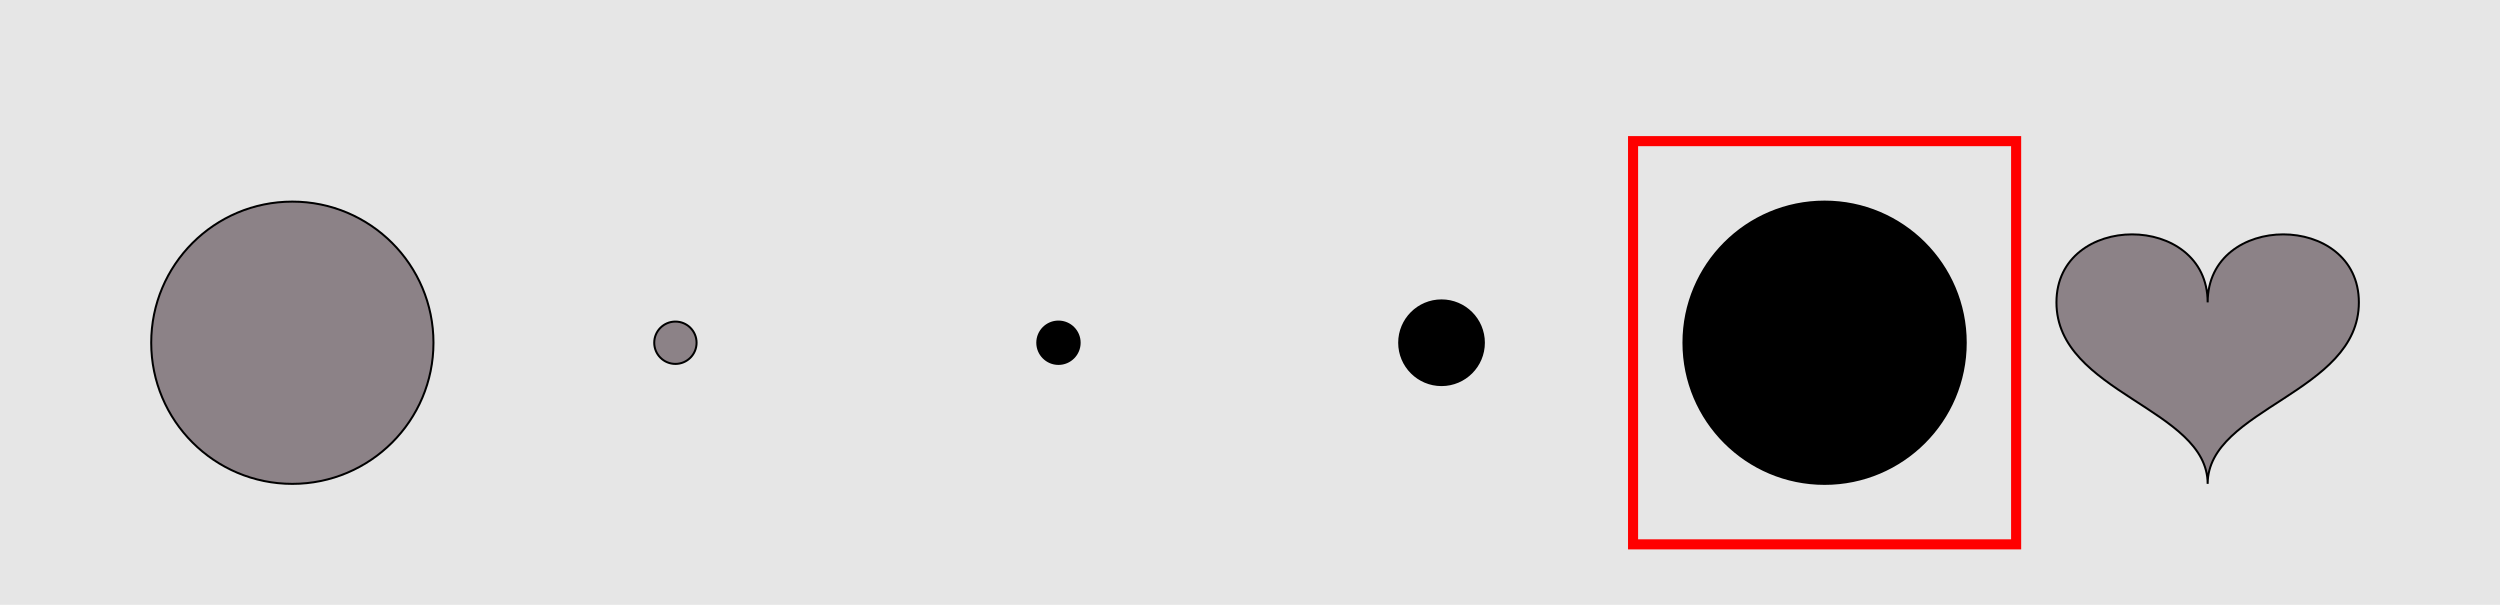
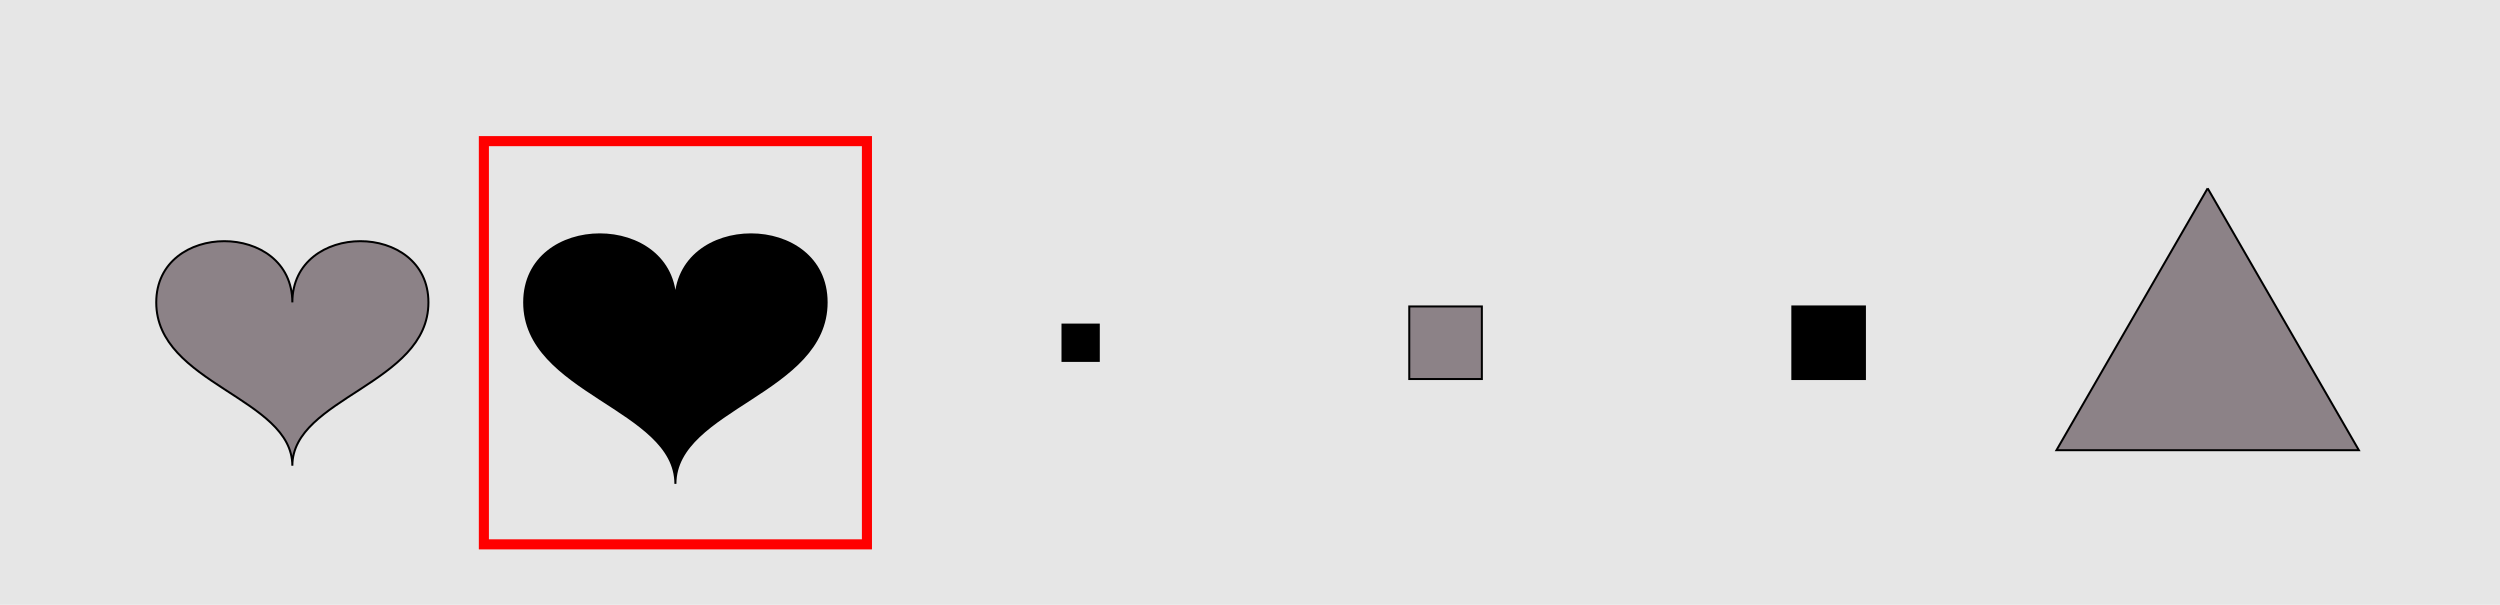
<svg xmlns="http://www.w3.org/2000/svg" width="1240pt" height="300pt" viewBox="0 0 1240 300" version="1.1">
  <g id="surface591">
    <rect x="0" y="0" width="1240" height="300" style="fill:rgb(90%,90%,90%);fill-opacity:1;stroke:none;" />
-     <path style="fill:none;stroke-width:5;stroke-linecap:butt;stroke-linejoin:miter;stroke:rgb(100%,0%,0%);stroke-opacity:1;stroke-miterlimit:10;" d="M 810 270 L 1000 270 L 1000 70 L 810 70 Z M 810 270 " />
-     <path style="fill-rule:nonzero;fill:rgb(55%,51%,53%);fill-opacity:1;stroke-width:1;stroke-linecap:butt;stroke-linejoin:miter;stroke:rgb(0%,0%,0%);stroke-opacity:1;stroke-miterlimit:10;" d="M 215 170 C 215 208.66 183.66 240 145 240 C 106.34 240 75 208.66 75 170 C 75 131.34 106.34 100 145 100 C 183.66 100 215 131.34 215 170 " />
-     <path style="fill-rule:nonzero;fill:rgb(55%,51%,53%);fill-opacity:1;stroke-width:1;stroke-linecap:butt;stroke-linejoin:miter;stroke:rgb(0%,0%,0%);stroke-opacity:1;stroke-miterlimit:10;" d="M 345.5 170 C 345.5 175.801 340.801 180.5 335 180.5 C 329.199 180.5 324.5 175.801 324.5 170 C 324.5 164.199 329.199 159.5 335 159.5 C 340.801 159.5 345.5 164.199 345.5 170 " />
-     <path style="fill-rule:nonzero;fill:rgb(0%,0%,0%);fill-opacity:1;stroke-width:1;stroke-linecap:butt;stroke-linejoin:miter;stroke:rgb(0%,0%,0%);stroke-opacity:1;stroke-miterlimit:10;" d="M 535.5 170 C 535.5 175.801 530.801 180.5 525 180.5 C 519.199 180.5 514.5 175.801 514.5 170 C 514.5 164.199 519.199 159.5 525 159.5 C 530.801 159.5 535.5 164.199 535.5 170 " />
-     <path style="fill-rule:nonzero;fill:rgb(0%,0%,0%);fill-opacity:1;stroke-width:1;stroke-linecap:butt;stroke-linejoin:miter;stroke:rgb(0%,0%,0%);stroke-opacity:1;stroke-miterlimit:10;" d="M 736 170 C 736 181.598 726.598 191 715 191 C 703.402 191 694 181.598 694 170 C 694 158.402 703.402 149 715 149 C 726.598 149 736 158.402 736 170 " />
-     <path style="fill-rule:nonzero;fill:rgb(0%,0%,0%);fill-opacity:1;stroke-width:1;stroke-linecap:butt;stroke-linejoin:miter;stroke:rgb(0%,0%,0%);stroke-opacity:1;stroke-miterlimit:10;" d="M 975 170 C 975 208.66 943.66 240 905 240 C 866.34 240 835 208.66 835 170 C 835 131.34 866.34 100 905 100 C 943.66 100 975 131.34 975 170 " />
-     <path style="fill-rule:nonzero;fill:rgb(55%,51%,53%);fill-opacity:1;stroke-width:1;stroke-linecap:butt;stroke-linejoin:miter;stroke:rgb(0%,0%,0%);stroke-opacity:1;stroke-miterlimit:10;" d="M 1095 150 C 1095 105 1020 105 1020 150 C 1020 195 1095 202.5 1095 240 C 1095 202.5 1170 195 1170 150 C 1170 105 1095 105 1095 150 " />
+     <path style="fill:none;stroke-width:5;stroke-linecap:butt;stroke-linejoin:miter;stroke:rgb(100%,0%,0%);stroke-opacity:1;stroke-miterlimit:10;" d="M 240 270 L 430 270 L 430 70 L 240 70 Z M 240 270 " />
+     <path style="fill-rule:nonzero;fill:rgb(55%,51%,53%);fill-opacity:1;stroke-width:1;stroke-linecap:butt;stroke-linejoin:miter;stroke:rgb(0%,0%,0%);stroke-opacity:1;stroke-miterlimit:10;" d="M 145 150 C 145 109.5 77.5 109.5 77.5 150 C 77.5 190.5 145 197.25 145 231 C 145 197.25 212.5 190.5 212.5 150 C 212.5 109.5 145 109.5 145 150 " />
+     <path style="fill-rule:nonzero;fill:rgb(0%,0%,0%);fill-opacity:1;stroke-width:1;stroke-linecap:butt;stroke-linejoin:miter;stroke:rgb(0%,0%,0%);stroke-opacity:1;stroke-miterlimit:10;" d="M 335 150 C 335 105 260 105 260 150 C 260 195 335 202.5 335 240 C 335 202.5 410 195 410 150 C 410 105 335 105 335 150 " />
+     <path style="fill-rule:nonzero;fill:rgb(0%,0%,0%);fill-opacity:1;stroke-width:1;stroke-linecap:butt;stroke-linejoin:miter;stroke:rgb(0%,0%,0%);stroke-opacity:1;stroke-miterlimit:10;" d="M 527 161 L 545 161 L 545 179 L 527 179 Z M 527 161 " />
+     <path style="fill-rule:nonzero;fill:rgb(55%,51%,53%);fill-opacity:1;stroke-width:1;stroke-linecap:butt;stroke-linejoin:miter;stroke:rgb(0%,0%,0%);stroke-opacity:1;stroke-miterlimit:10;" d="M 699 152 L 735 152 L 735 188 L 699 188 Z M 699 152 " />
+     <path style="fill-rule:nonzero;fill:rgb(0%,0%,0%);fill-opacity:1;stroke-width:1;stroke-linecap:butt;stroke-linejoin:miter;stroke:rgb(0%,0%,0%);stroke-opacity:1;stroke-miterlimit:10;" d="M 889 152 L 925 152 L 925 188 L 889 188 Z M 889 152 " />
+     <path style="fill-rule:nonzero;fill:rgb(55%,51%,53%);fill-opacity:1;stroke-width:1;stroke-linecap:butt;stroke-linejoin:miter;stroke:rgb(0%,0%,0%);stroke-opacity:1;stroke-miterlimit:10;" d="M 1095 93.398 L 1020 223.301 L 1170 223.301 L 1095 93.398 " />
  </g>
</svg>
